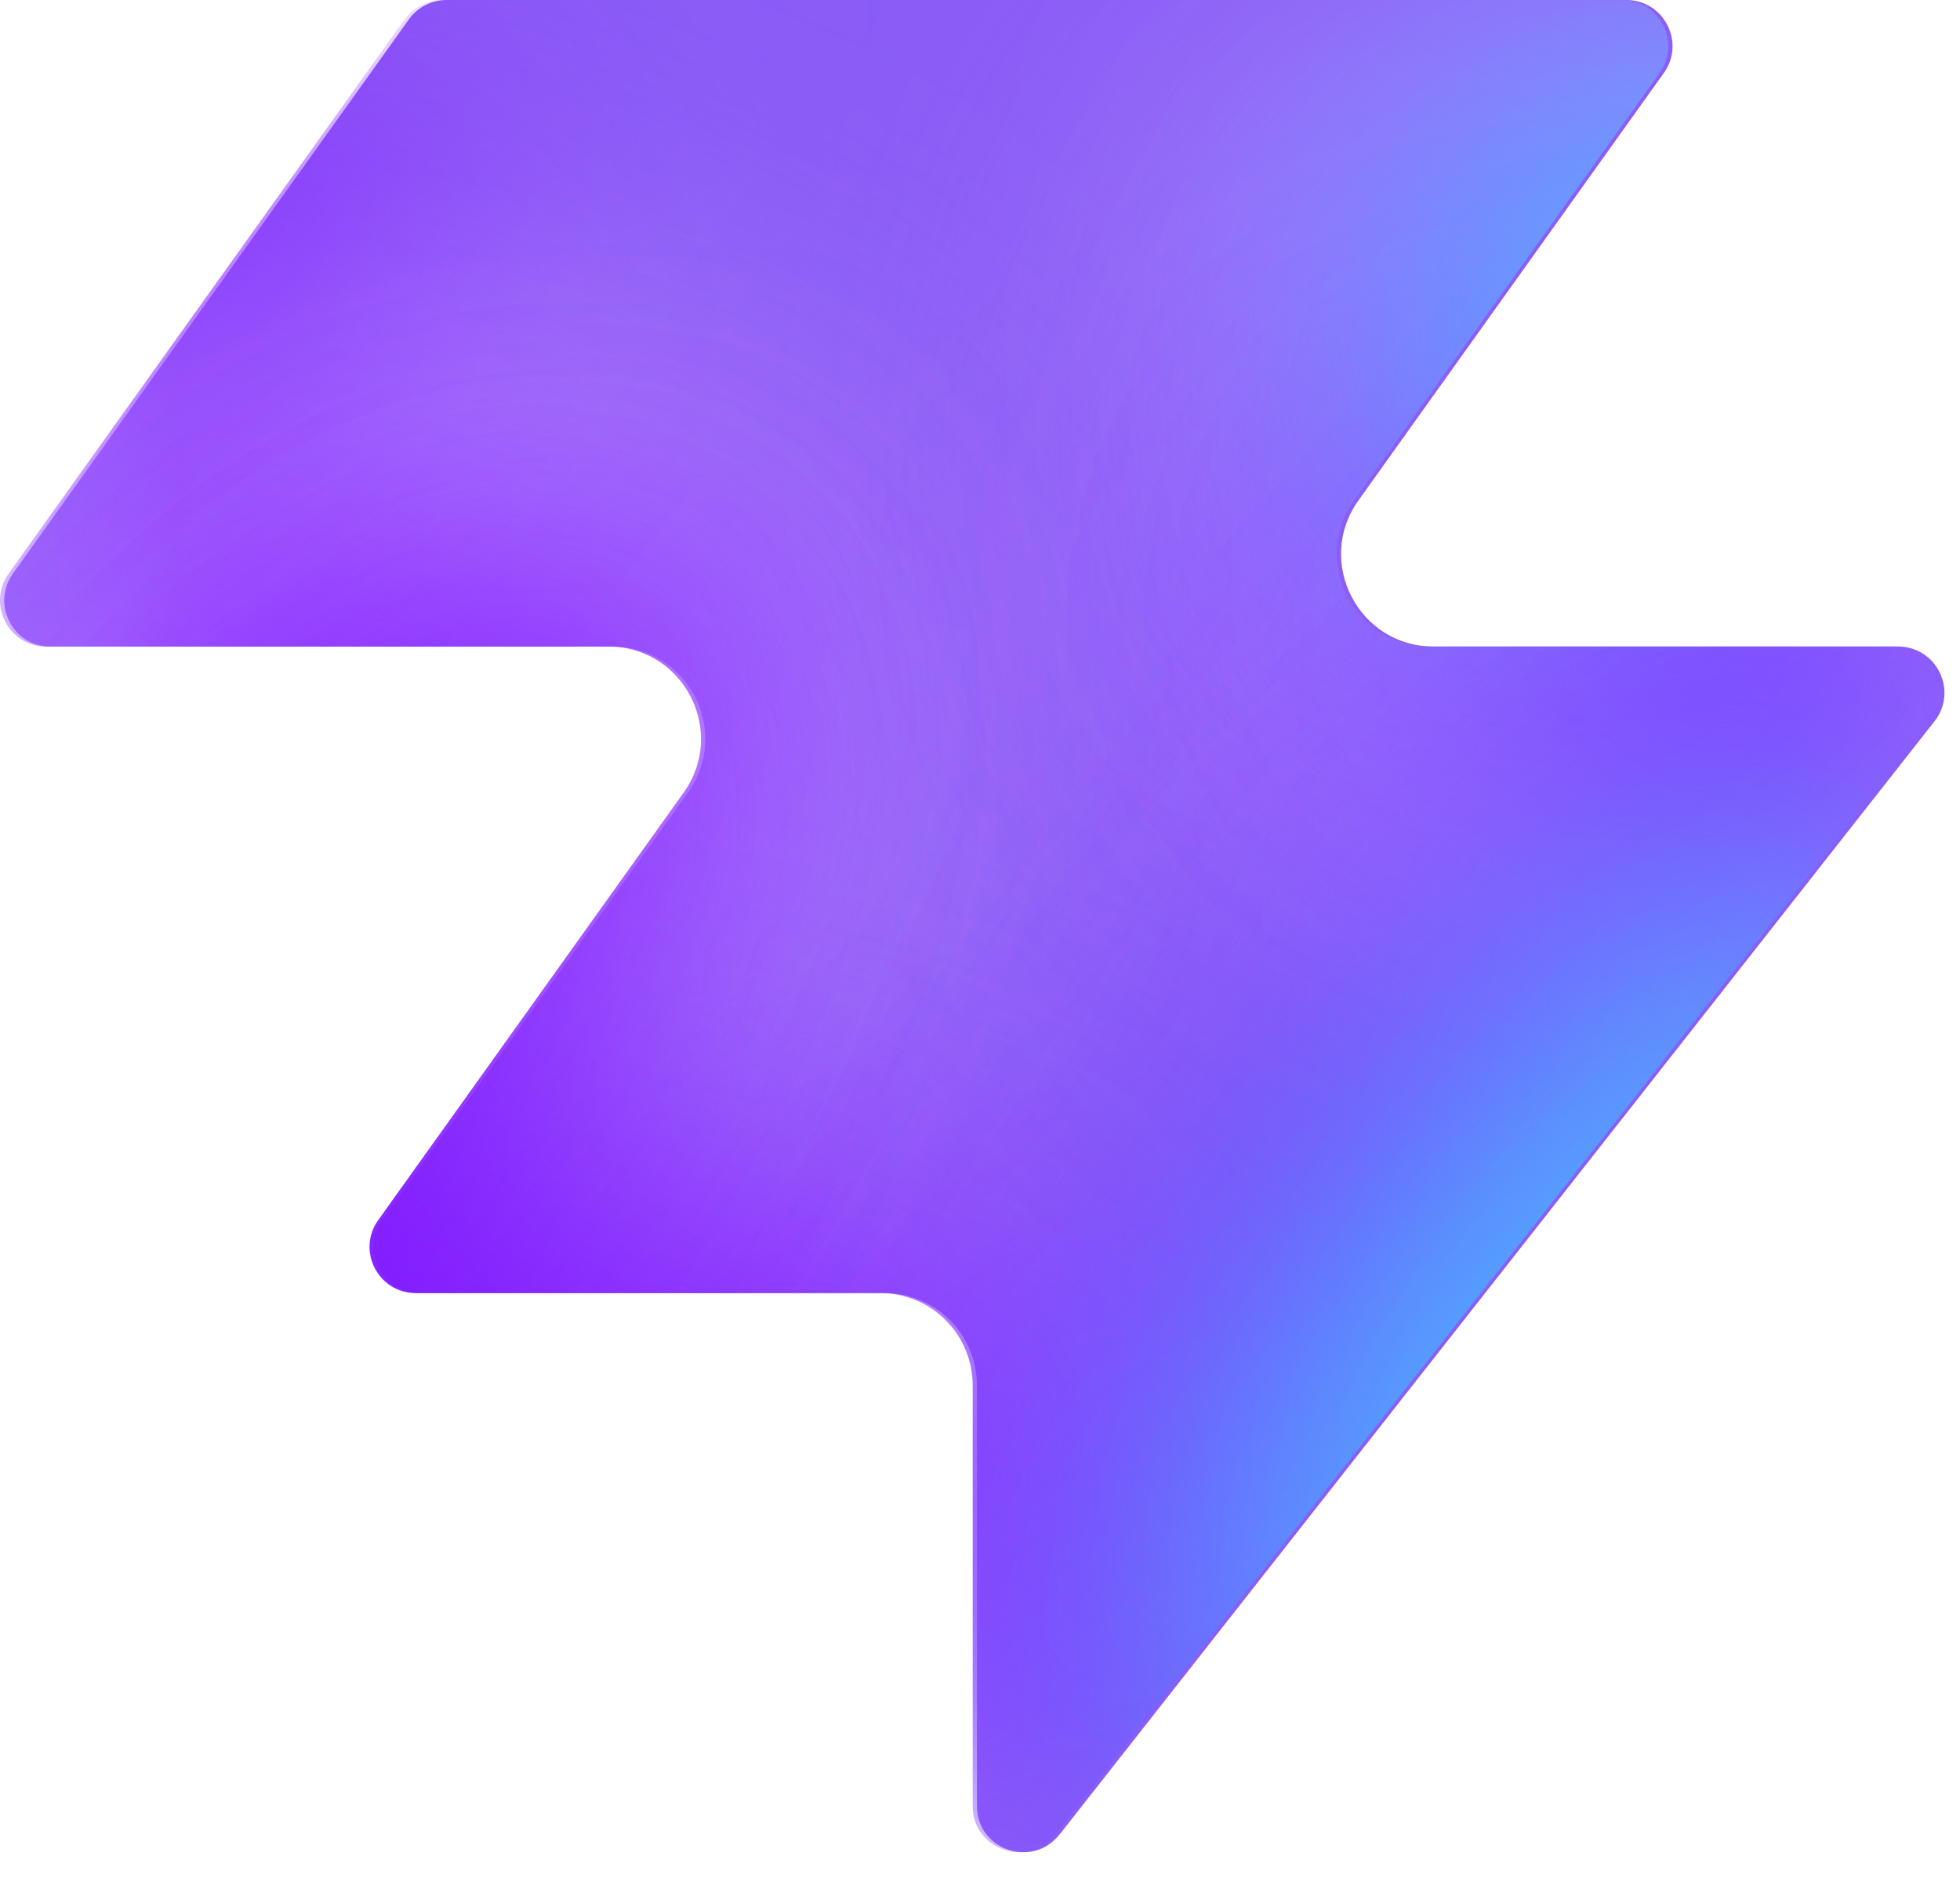
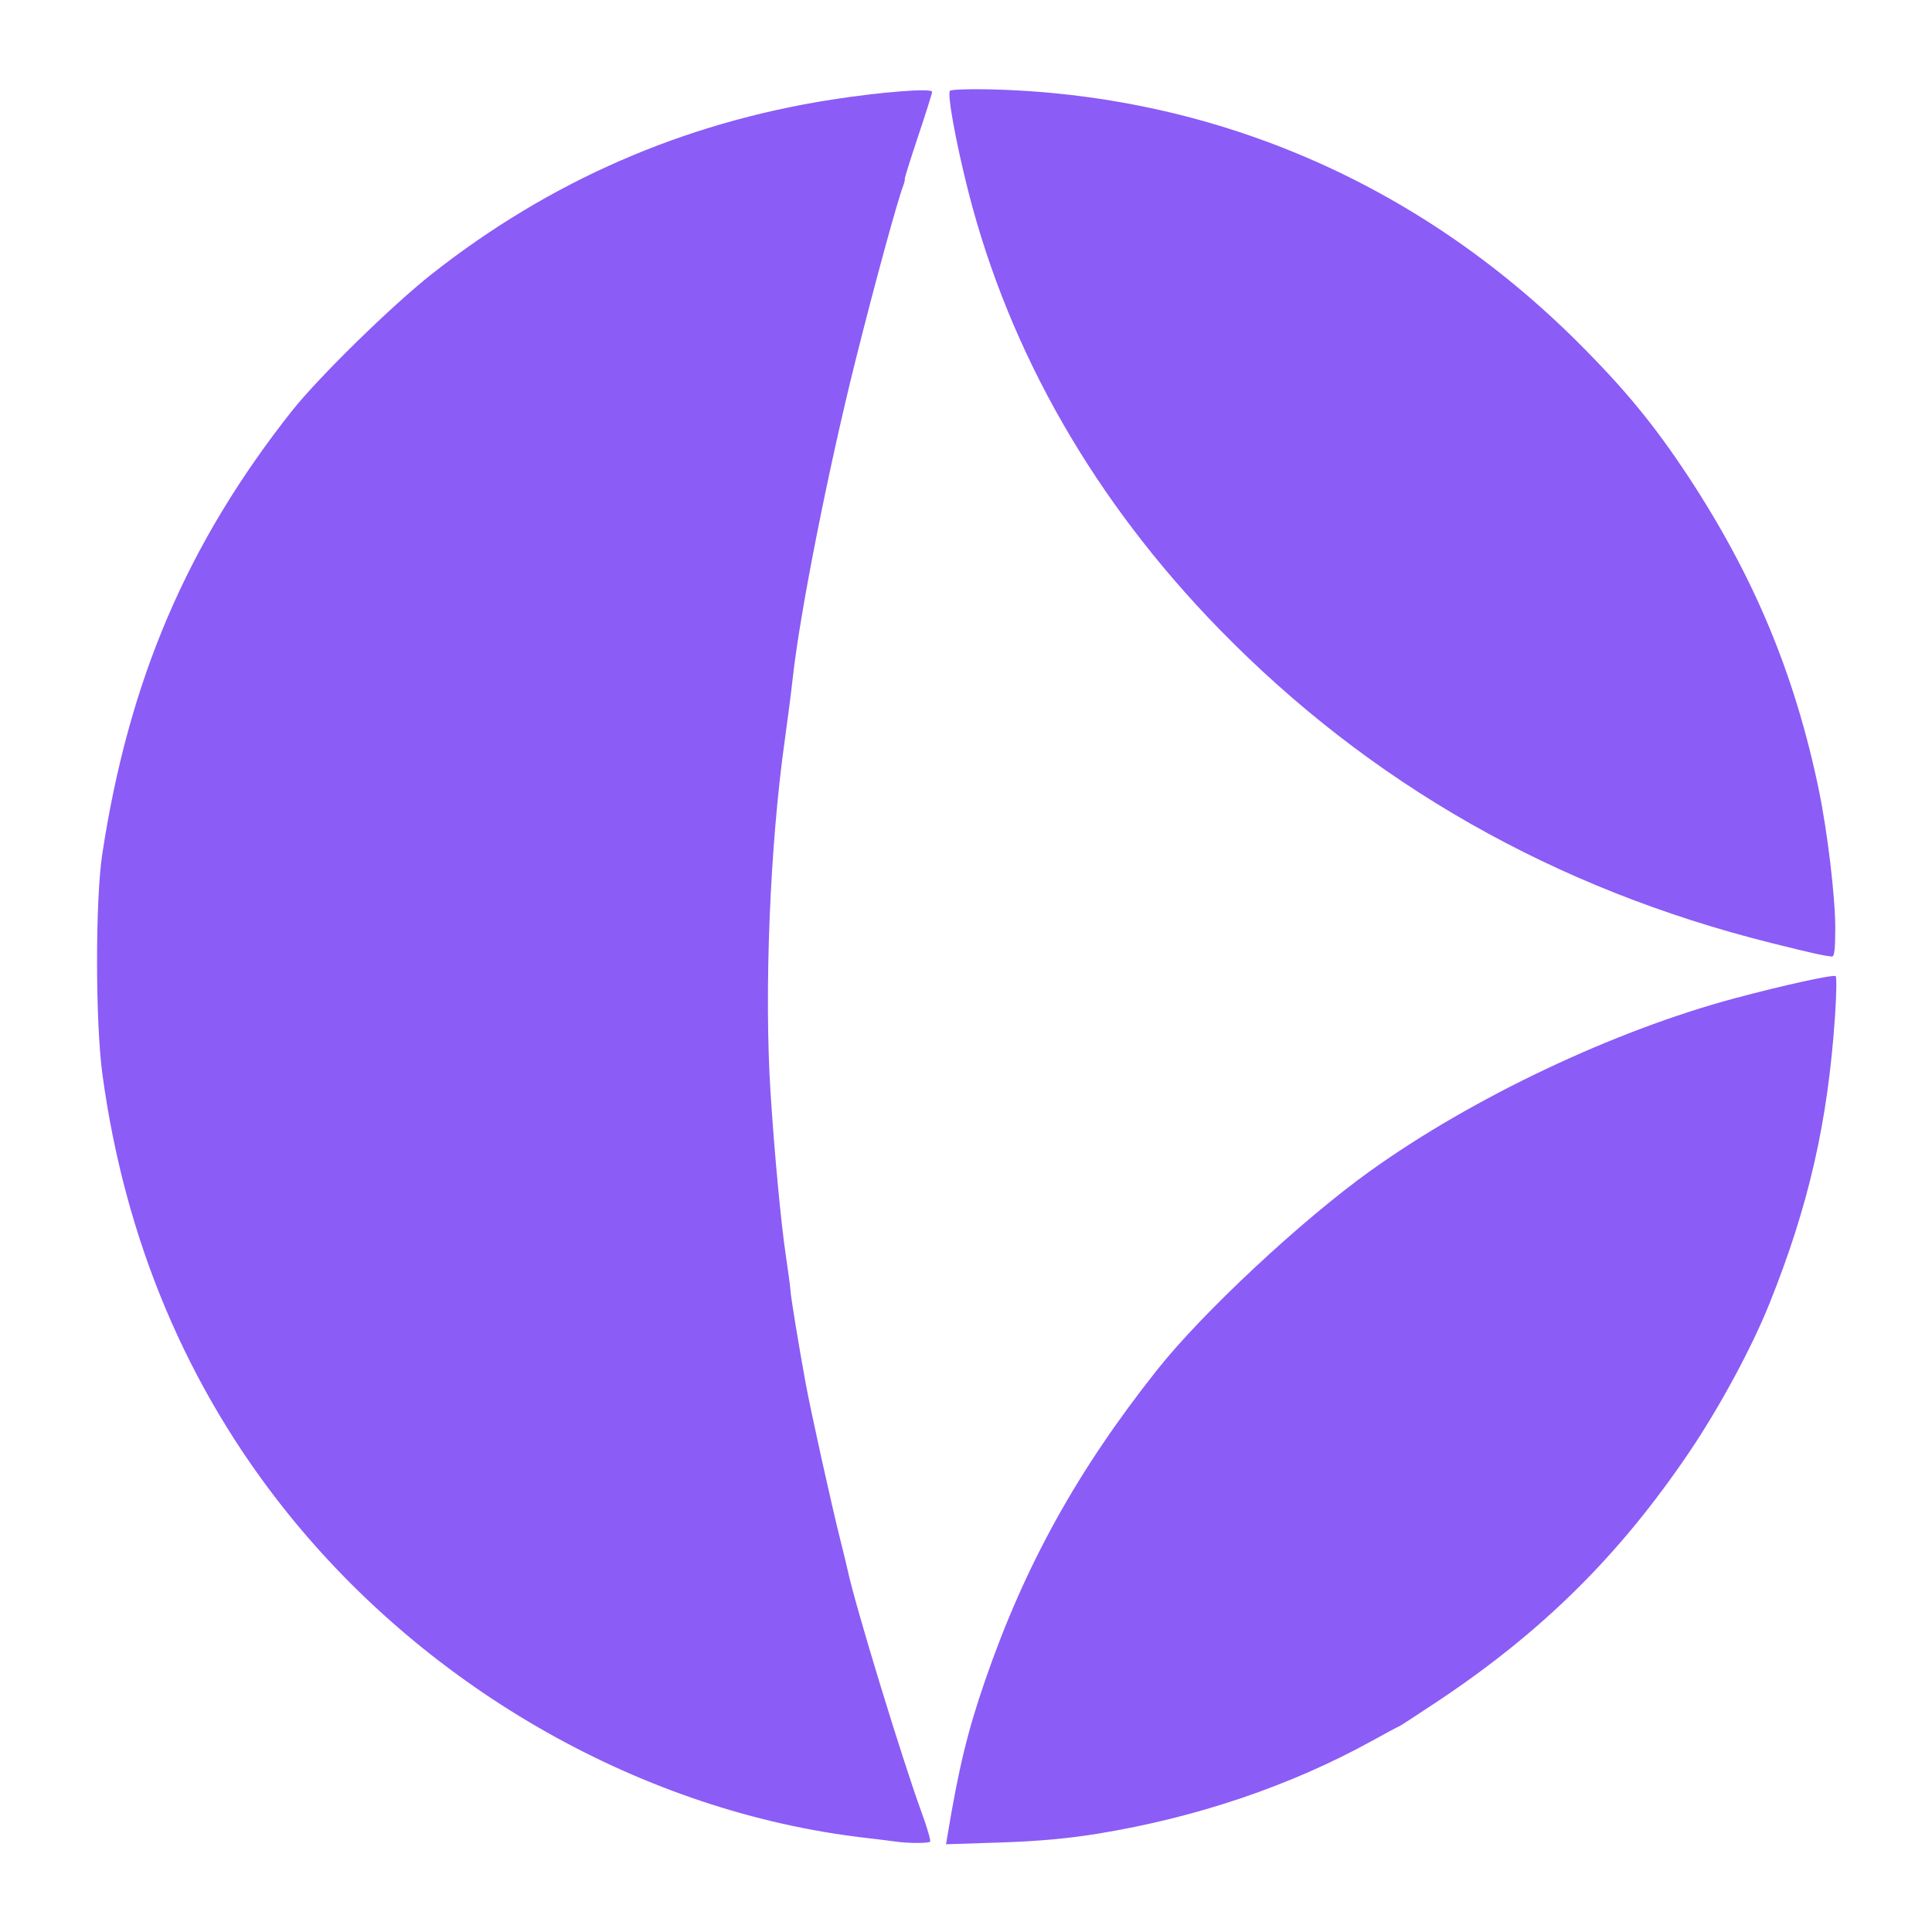
- <svg xmlns="http://www.w3.org/2000/svg" width="48" height="46" fill="none" viewBox="0 0 48 46">
-   <path fill="#8b5cf6" d="M25.946 44.938c-.664.845-2.021.375-2.021-.698V33.937a2.26 2.26 0 0 0-2.262-2.262H10.287c-.92 0-1.456-1.04-.92-1.788l7.48-10.471c1.07-1.497 0-3.578-1.842-3.578H1.237c-.92 0-1.456-1.04-.92-1.788L10.013.474c.214-.297.556-.474.92-.474h28.894c.92 0 1.456 1.04.92 1.788l-7.48 10.471c-1.07 1.498 0 3.579 1.842 3.579h11.377c.943 0 1.473 1.088.89 1.83L25.947 44.94z" style="fill:#8b5cf6;fill:color(display-p3 .545 .361 .965);fill-opacity:1" />
-   <mask id="a" width="48" height="46" x="0" y="0" maskUnits="userSpaceOnUse" style="mask-type:alpha">
-     <path fill="#000" d="M25.842 44.938c-.664.844-2.021.375-2.021-.698V33.937a2.26 2.26 0 0 0-2.262-2.262H10.183c-.92 0-1.456-1.04-.92-1.788l7.48-10.471c1.07-1.498 0-3.579-1.842-3.579H1.133c-.92 0-1.456-1.04-.92-1.787L9.91.473c.214-.297.556-.474.92-.474h28.894c.92 0 1.456 1.04.92 1.788l-7.48 10.471c-1.07 1.498 0 3.578 1.842 3.578h11.377c.943 0 1.473 1.088.89 1.832L25.843 44.94z" style="fill:#000;fill-opacity:1" />
-   </mask>
-   <g mask="url(#a)">
-     <g filter="url(#b)">
-       <ellipse cx="5.508" cy="14.704" fill="#ede6ff" rx="5.508" ry="14.704" style="fill:#ede6ff;fill:color(display-p3 .927 .903 1);fill-opacity:1" transform="matrix(.00324 1 1 -.00324 -4.47 31.516)" />
-     </g>
-     <g filter="url(#c)">
-       <ellipse cx="10.399" cy="29.851" fill="#ede6ff" rx="10.399" ry="29.851" style="fill:#ede6ff;fill:color(display-p3 .927 .903 1);fill-opacity:1" transform="matrix(.00324 1 1 -.00324 -39.328 7.883)" />
-     </g>
-     <g filter="url(#d)">
-       <ellipse cx="5.508" cy="30.487" fill="#7e14ff" rx="5.508" ry="30.487" style="fill:#7e14ff;fill:color(display-p3 .492 .077 1);fill-opacity:1" transform="rotate(89.814 -25.913 -14.639)scale(1 -1)" />
-     </g>
-     <g filter="url(#e)">
-       <ellipse cx="5.508" cy="30.599" fill="#7e14ff" rx="5.508" ry="30.599" style="fill:#7e14ff;fill:color(display-p3 .492 .077 1);fill-opacity:1" transform="rotate(89.814 -32.644 -3.334)scale(1 -1)" />
-     </g>
-     <g filter="url(#f)">
-       <ellipse cx="5.508" cy="30.599" fill="#7e14ff" rx="5.508" ry="30.599" style="fill:#7e14ff;fill:color(display-p3 .492 .077 1);fill-opacity:1" transform="matrix(.00324 1 1 -.00324 -34.34 30.47)" />
-     </g>
-     <g filter="url(#g)">
-       <ellipse cx="14.072" cy="22.078" fill="#ede6ff" rx="14.072" ry="22.078" style="fill:#ede6ff;fill:color(display-p3 .927 .903 1);fill-opacity:1" transform="rotate(93.35 24.506 48.493)scale(-1 1)" />
-     </g>
-     <g filter="url(#h)">
-       <ellipse cx="3.47" cy="21.501" fill="#7e14ff" rx="3.47" ry="21.501" style="fill:#7e14ff;fill:color(display-p3 .492 .077 1);fill-opacity:1" transform="rotate(89.009 28.708 47.59)scale(-1 1)" />
-     </g>
-     <g filter="url(#i)">
-       <ellipse cx="3.47" cy="21.501" fill="#7e14ff" rx="3.47" ry="21.501" style="fill:#7e14ff;fill:color(display-p3 .492 .077 1);fill-opacity:1" transform="rotate(89.009 28.708 47.59)scale(-1 1)" />
-     </g>
-     <g filter="url(#j)">
-       <ellipse cx=".387" cy="8.972" fill="#7e14ff" rx="4.407" ry="29.108" style="fill:#7e14ff;fill:color(display-p3 .492 .077 1);fill-opacity:1" transform="rotate(39.51 .387 8.972)" />
-     </g>
-     <g filter="url(#k)">
-       <ellipse cx="47.523" cy="-6.092" fill="#7e14ff" rx="4.407" ry="29.108" style="fill:#7e14ff;fill:color(display-p3 .492 .077 1);fill-opacity:1" transform="rotate(37.892 47.523 -6.092)" />
-     </g>
-     <g filter="url(#l)">
-       <ellipse cx="41.412" cy="6.333" fill="#47bfff" rx="5.971" ry="9.665" style="fill:#47bfff;fill:color(display-p3 .28 .748 1);fill-opacity:1" transform="rotate(37.892 41.412 6.333)" />
-     </g>
-     <g filter="url(#m)">
-       <ellipse cx="-1.879" cy="38.332" fill="#7e14ff" rx="4.407" ry="29.108" style="fill:#7e14ff;fill:color(display-p3 .492 .077 1);fill-opacity:1" transform="rotate(37.892 -1.88 38.332)" />
-     </g>
-     <g filter="url(#n)">
-       <ellipse cx="-1.879" cy="38.332" fill="#7e14ff" rx="4.407" ry="29.108" style="fill:#7e14ff;fill:color(display-p3 .492 .077 1);fill-opacity:1" transform="rotate(37.892 -1.88 38.332)" />
-     </g>
-     <g filter="url(#o)">
-       <ellipse cx="35.651" cy="29.907" fill="#7e14ff" rx="4.407" ry="29.108" style="fill:#7e14ff;fill:color(display-p3 .492 .077 1);fill-opacity:1" transform="rotate(37.892 35.651 29.907)" />
-     </g>
-     <g filter="url(#p)">
-       <ellipse cx="38.418" cy="32.4" fill="#47bfff" rx="5.971" ry="15.297" style="fill:#47bfff;fill:color(display-p3 .28 .748 1);fill-opacity:1" transform="rotate(37.892 38.418 32.4)" />
-     </g>
-   </g>
-   <defs>
-     <filter id="b" width="60.045" height="41.654" x="-19.77" y="16.149" color-interpolation-filters="sRGB" filterUnits="userSpaceOnUse">
-       <feFlood flood-opacity="0" result="BackgroundImageFix" />
-       <feBlend in="SourceGraphic" in2="BackgroundImageFix" result="shape" />
-       <feGaussianBlur result="effect1_foregroundBlur_2002_17158" stdDeviation="7.659" />
-     </filter>
-     <filter id="c" width="90.34" height="51.437" x="-54.613" y="-7.533" color-interpolation-filters="sRGB" filterUnits="userSpaceOnUse">
-       <feFlood flood-opacity="0" result="BackgroundImageFix" />
-       <feBlend in="SourceGraphic" in2="BackgroundImageFix" result="shape" />
-       <feGaussianBlur result="effect1_foregroundBlur_2002_17158" stdDeviation="7.659" />
-     </filter>
-     <filter id="d" width="79.355" height="29.4" x="-49.64" y="2.03" color-interpolation-filters="sRGB" filterUnits="userSpaceOnUse">
-       <feFlood flood-opacity="0" result="BackgroundImageFix" />
-       <feBlend in="SourceGraphic" in2="BackgroundImageFix" result="shape" />
-       <feGaussianBlur result="effect1_foregroundBlur_2002_17158" stdDeviation="4.596" />
-     </filter>
-     <filter id="e" width="79.579" height="29.4" x="-45.045" y="20.029" color-interpolation-filters="sRGB" filterUnits="userSpaceOnUse">
-       <feFlood flood-opacity="0" result="BackgroundImageFix" />
-       <feBlend in="SourceGraphic" in2="BackgroundImageFix" result="shape" />
-       <feGaussianBlur result="effect1_foregroundBlur_2002_17158" stdDeviation="4.596" />
-     </filter>
-     <filter id="f" width="79.579" height="29.4" x="-43.513" y="21.178" color-interpolation-filters="sRGB" filterUnits="userSpaceOnUse">
-       <feFlood flood-opacity="0" result="BackgroundImageFix" />
-       <feBlend in="SourceGraphic" in2="BackgroundImageFix" result="shape" />
-       <feGaussianBlur result="effect1_foregroundBlur_2002_17158" stdDeviation="4.596" />
-     </filter>
-     <filter id="g" width="74.749" height="58.852" x="15.756" y="-17.901" color-interpolation-filters="sRGB" filterUnits="userSpaceOnUse">
-       <feFlood flood-opacity="0" result="BackgroundImageFix" />
-       <feBlend in="SourceGraphic" in2="BackgroundImageFix" result="shape" />
-       <feGaussianBlur result="effect1_foregroundBlur_2002_17158" stdDeviation="7.659" />
-     </filter>
-     <filter id="h" width="61.377" height="25.362" x="23.548" y="2.284" color-interpolation-filters="sRGB" filterUnits="userSpaceOnUse">
-       <feFlood flood-opacity="0" result="BackgroundImageFix" />
-       <feBlend in="SourceGraphic" in2="BackgroundImageFix" result="shape" />
-       <feGaussianBlur result="effect1_foregroundBlur_2002_17158" stdDeviation="4.596" />
-     </filter>
-     <filter id="i" width="61.377" height="25.362" x="23.548" y="2.284" color-interpolation-filters="sRGB" filterUnits="userSpaceOnUse">
-       <feFlood flood-opacity="0" result="BackgroundImageFix" />
-       <feBlend in="SourceGraphic" in2="BackgroundImageFix" result="shape" />
-       <feGaussianBlur result="effect1_foregroundBlur_2002_17158" stdDeviation="4.596" />
-     </filter>
-     <filter id="j" width="56.045" height="63.649" x="-27.636" y="-22.853" color-interpolation-filters="sRGB" filterUnits="userSpaceOnUse">
-       <feFlood flood-opacity="0" result="BackgroundImageFix" />
-       <feBlend in="SourceGraphic" in2="BackgroundImageFix" result="shape" />
-       <feGaussianBlur result="effect1_foregroundBlur_2002_17158" stdDeviation="4.596" />
-     </filter>
-     <filter id="k" width="54.814" height="64.646" x="20.116" y="-38.415" color-interpolation-filters="sRGB" filterUnits="userSpaceOnUse">
-       <feFlood flood-opacity="0" result="BackgroundImageFix" />
-       <feBlend in="SourceGraphic" in2="BackgroundImageFix" result="shape" />
-       <feGaussianBlur result="effect1_foregroundBlur_2002_17158" stdDeviation="4.596" />
-     </filter>
-     <filter id="l" width="33.541" height="35.313" x="24.641" y="-11.323" color-interpolation-filters="sRGB" filterUnits="userSpaceOnUse">
-       <feFlood flood-opacity="0" result="BackgroundImageFix" />
-       <feBlend in="SourceGraphic" in2="BackgroundImageFix" result="shape" />
-       <feGaussianBlur result="effect1_foregroundBlur_2002_17158" stdDeviation="4.596" />
-     </filter>
-     <filter id="m" width="54.814" height="64.646" x="-29.286" y="6.009" color-interpolation-filters="sRGB" filterUnits="userSpaceOnUse">
-       <feFlood flood-opacity="0" result="BackgroundImageFix" />
-       <feBlend in="SourceGraphic" in2="BackgroundImageFix" result="shape" />
-       <feGaussianBlur result="effect1_foregroundBlur_2002_17158" stdDeviation="4.596" />
-     </filter>
-     <filter id="n" width="54.814" height="64.646" x="-29.286" y="6.009" color-interpolation-filters="sRGB" filterUnits="userSpaceOnUse">
-       <feFlood flood-opacity="0" result="BackgroundImageFix" />
-       <feBlend in="SourceGraphic" in2="BackgroundImageFix" result="shape" />
-       <feGaussianBlur result="effect1_foregroundBlur_2002_17158" stdDeviation="4.596" />
-     </filter>
-     <filter id="o" width="54.814" height="64.646" x="8.244" y="-2.416" color-interpolation-filters="sRGB" filterUnits="userSpaceOnUse">
-       <feFlood flood-opacity="0" result="BackgroundImageFix" />
-       <feBlend in="SourceGraphic" in2="BackgroundImageFix" result="shape" />
-       <feGaussianBlur result="effect1_foregroundBlur_2002_17158" stdDeviation="4.596" />
-     </filter>
-     <filter id="p" width="39.409" height="43.623" x="18.713" y="10.588" color-interpolation-filters="sRGB" filterUnits="userSpaceOnUse">
-       <feFlood flood-opacity="0" result="BackgroundImageFix" />
-       <feBlend in="SourceGraphic" in2="BackgroundImageFix" result="shape" />
-       <feGaussianBlur result="effect1_foregroundBlur_2002_17158" stdDeviation="4.596" />
-     </filter>
-   </defs>
+ <svg xmlns="http://www.w3.org/2000/svg" viewBox="165.6 157.7 693.1 693.1" width="32" height="32" role="img" aria-label="Litmus">
+   <path fill="#8b5cf6" d="M 499.26 818.41 C498.64,819.02 491.36,819.00 487.00,818.37 C485.62,818.17 480.45,817.53 475.50,816.95 C396.96,807.74 320.08,764.42 268.71,700.45 C232.77,655.70 210.39,602.61 202.33,543.00 C199.79,524.24 199.78,480.56 202.30,464.00 C211.82,401.64 232.72,352.75 270.16,305.33 C279.83,293.08 306.18,267.29 320.68,255.87 C362.96,222.61 410.73,201.78 463.79,193.47 C481.61,190.68 500.00,189.24 500.00,190.64 C500.00,191.15 497.77,198.24 495.04,206.39 C492.31,214.54 490.13,221.50 490.19,221.86 C490.26,222.21 490.06,223.18 489.74,224.00 C487.59,229.55 479.41,259.46 472.52,287.00 C462.82,325.74 452.59,377.42 450.05,400.50 C449.51,405.45 448.18,415.80 447.10,423.50 C441.81,461.07 439.71,513.37 442.02,549.52 C443.45,571.84 445.79,596.69 447.57,608.50 C448.39,614.00 449.11,619.40 449.16,620.50 C449.26,622.73 452.24,640.98 454.64,654.00 C456.48,664.02 463.97,697.87 467.03,710.00 C468.21,714.67 469.41,719.62 469.70,721.00 C472.30,733.36 489.20,788.70 496.31,808.16 C498.26,813.47 499.58,818.08 499.26,818.41 ZM 824.00 490.62 C824.00,498.33 823.68,500.96 822.75,500.86 C819.52,500.51 815.38,499.58 801.00,495.99 C723.36,476.57 657.13,438.91 602.98,383.37 C558.31,337.55 527.73,284.23 513.01,226.50 C508.54,208.94 505.33,191.33 506.41,190.26 C506.83,189.84 512.64,189.61 519.34,189.73 C599.93,191.28 673.90,222.90 731.60,280.44 C748.56,297.35 759.16,310.25 771.39,328.84 C794.86,364.52 809.49,399.65 818.05,440.83 C821.19,455.95 824.00,479.46 824.00,490.62 ZM 559.73 815.48 C548.70,817.29 538.09,818.25 524.47,818.69 L 504.99 819.32 L 505.47 816.41 C509.56,791.80 512.70,778.84 519.03,760.50 C533.29,719.16 552.15,685.14 580.83,649.00 C597.08,628.52 632.50,595.47 657.09,577.83 C693.77,551.52 744.55,527.45 787.91,515.84 C805.33,511.17 823.42,507.21 824.16,507.89 C824.53,508.23 824.42,514.58 823.92,522.00 C821.39,560.02 814.48,590.32 800.33,625.50 C793.99,641.25 782.52,662.50 771.72,678.50 C746.69,715.57 718.97,743.03 681.19,768.15 C673.87,773.02 667.74,777.00 667.57,777.00 C667.40,777.00 663.04,779.33 657.88,782.18 C628.74,798.28 595.13,809.68 559.73,815.48 Z" />
</svg>
